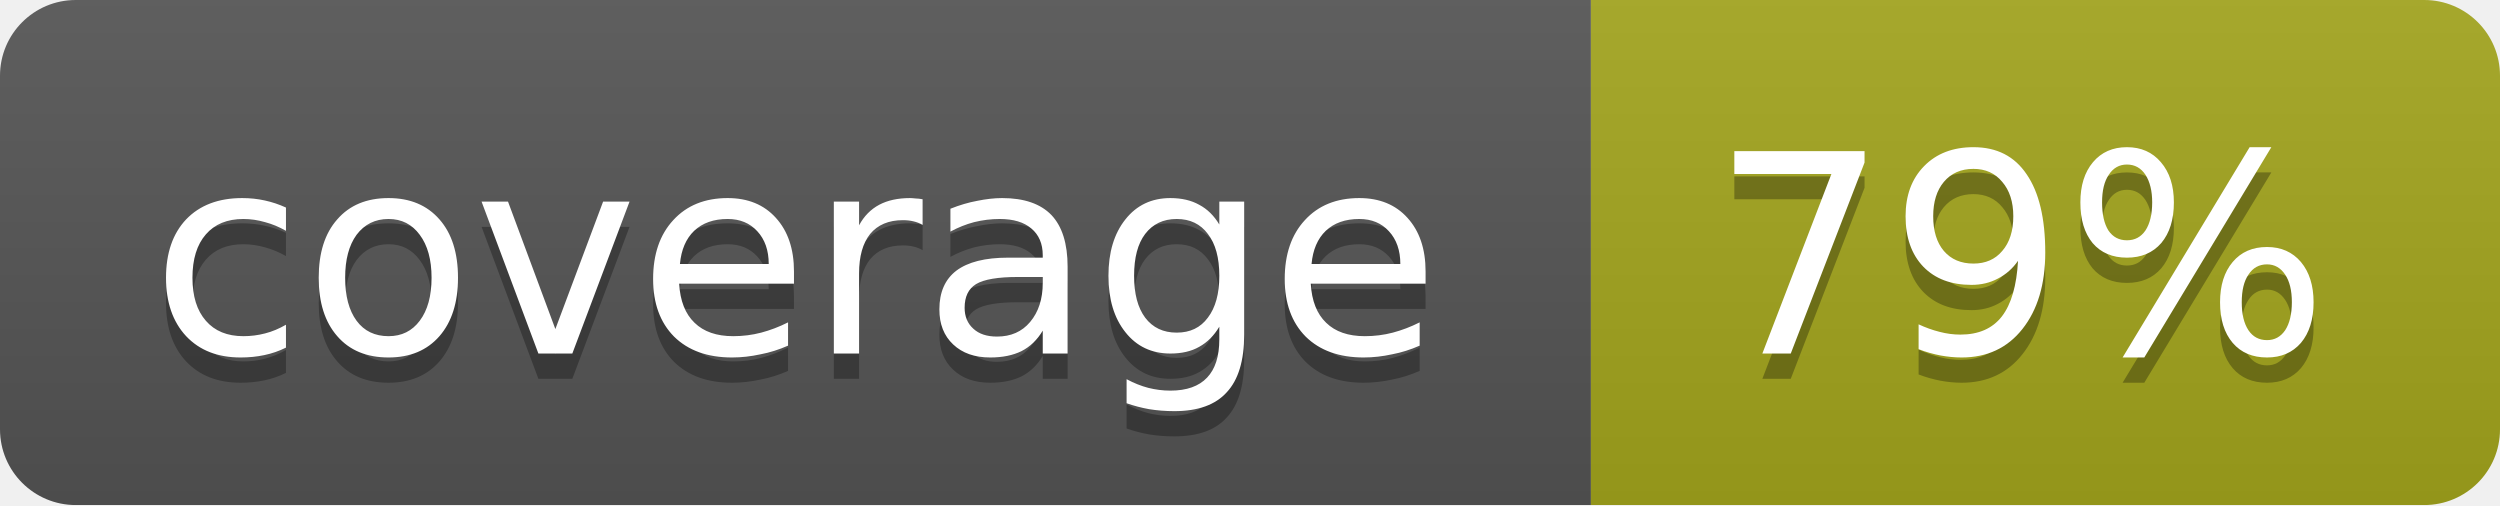
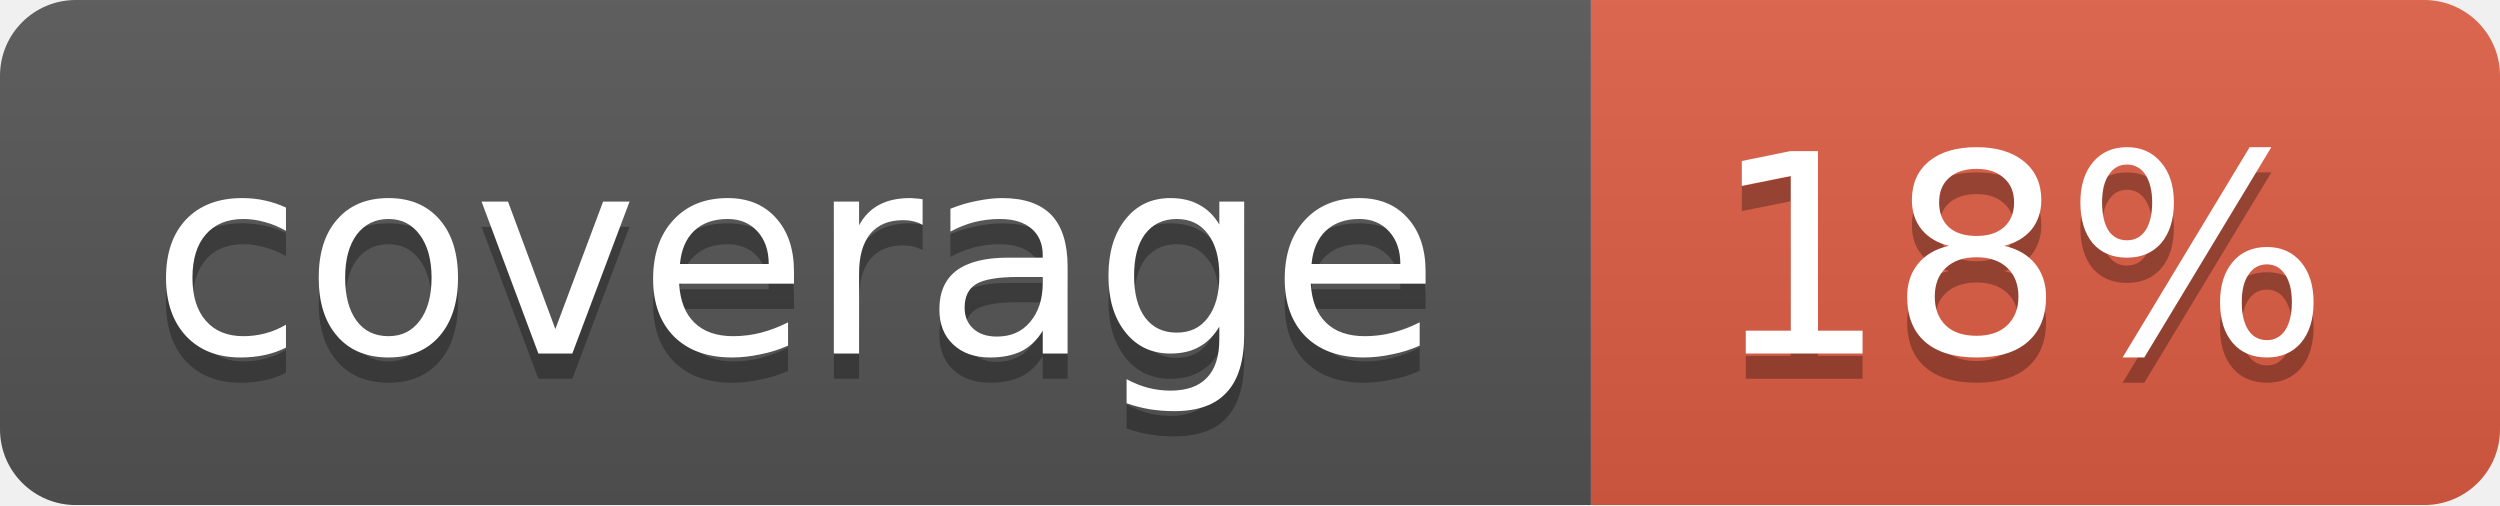
<svg xmlns="http://www.w3.org/2000/svg" width="99" height="20">
  <linearGradient id="b" x2="0" y2="100%">
    <stop offset="0" stop-color="#bbb" stop-opacity=".1" />
    <stop offset="1" stop-opacity=".1" />
  </linearGradient>
  <mask id="a">
    <rect width="99" height="20" rx="3" fill="#fff" />
  </mask>
  <g mask="url(#a)">
    <path fill="#555" d="M0 0h63v20H0z" />
-     <path fill="#a4a61d" d="M63 0h36v20H63z" />
+     <path fill="#e05d44" d="M63 0h36v20H63z" />
    <path fill="url(#b)" d="M0 0h99v20H0z" />
  </g>
  <g fill="#fff" text-anchor="middle" font-family="DejaVu Sans,Verdana,Geneva,sans-serif" font-size="11">
    <text x="31.5" y="15" fill="#010101" fill-opacity=".3">coverage</text>
    <text x="31.5" y="14">coverage</text>
-     <text x="80" y="15" fill="#010101" fill-opacity=".3">79%</text>
-     <text x="80" y="14">79%</text>
+     <text x="80" y="15" fill="#010101" fill-opacity=".3">18%</text>
+     <text x="80" y="14">18%</text>
  </g>
</svg>
